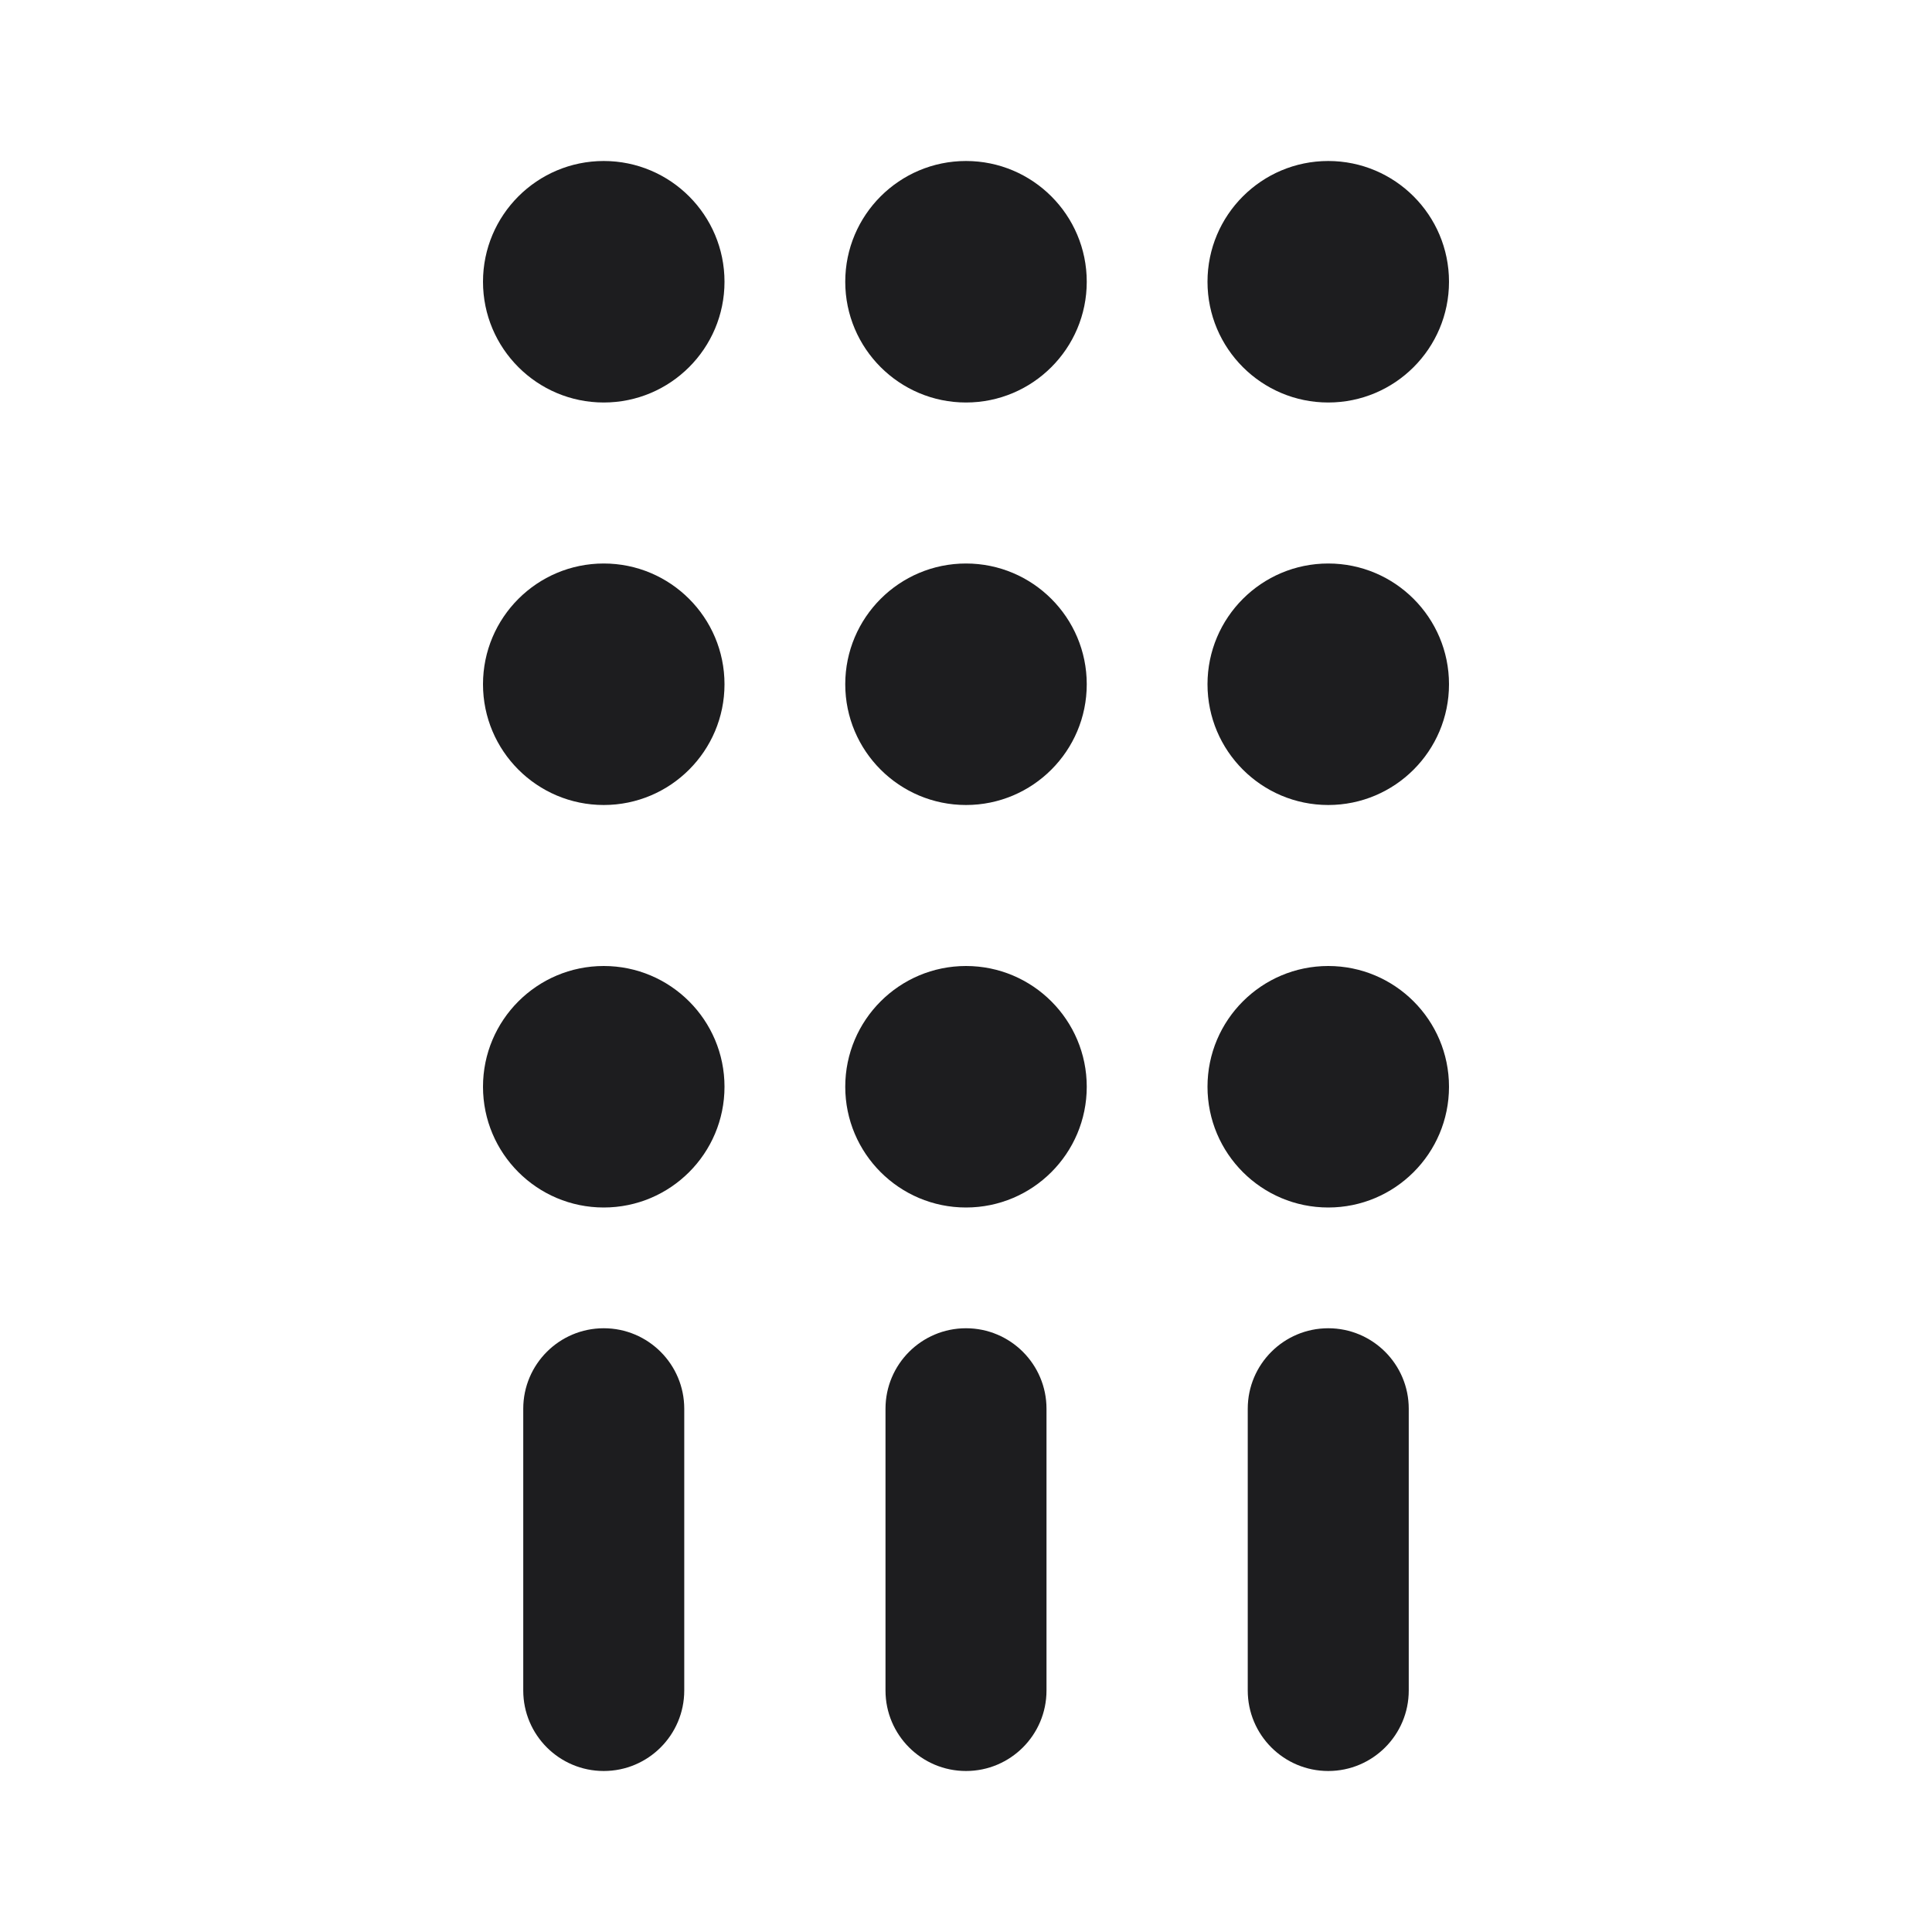
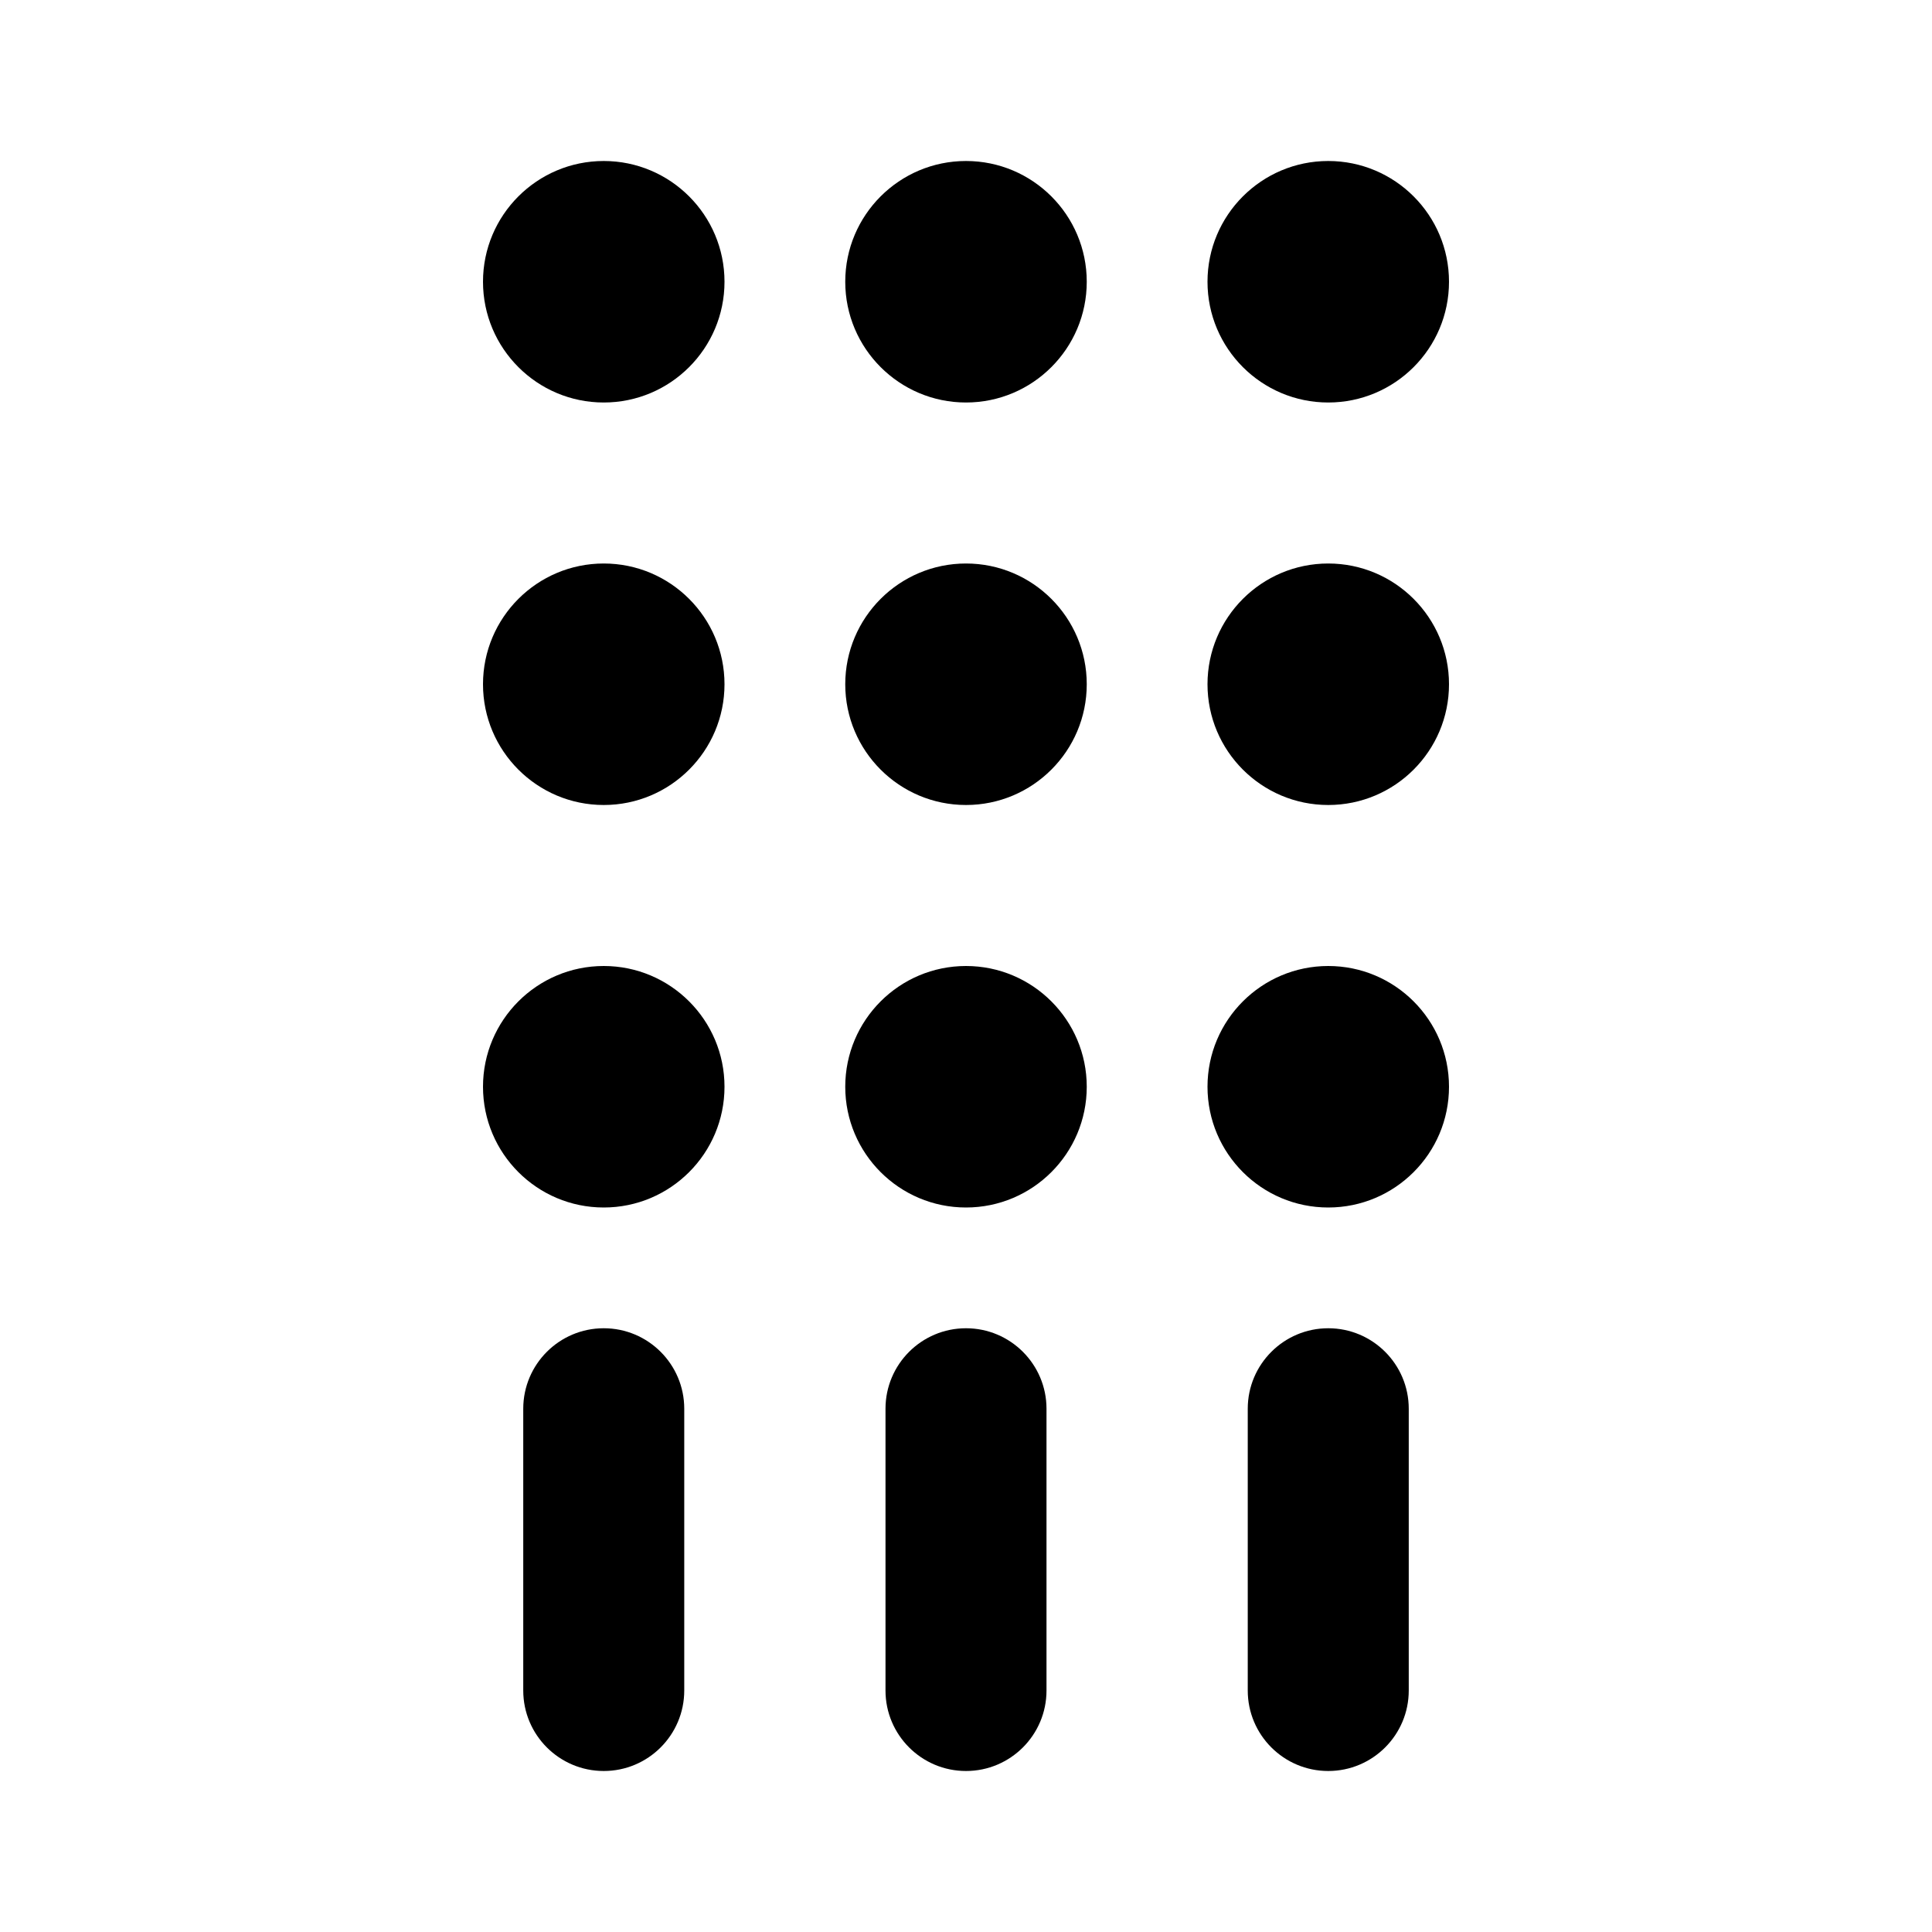
- <svg xmlns="http://www.w3.org/2000/svg" width="24" height="24" viewBox="0 0 24 24" fill="none">
-   <path fill-rule="evenodd" clip-rule="evenodd" d="M7.5 5C8.328 5 9 4.328 9 3.5C9 2.672 8.328 2 7.5 2C6.672 2 6 2.672 6 3.5C6 4.328 6.672 5 7.5 5ZM8.5 17.5C8.5 16.948 8.052 16.5 7.5 16.5C6.948 16.5 6.5 16.948 6.5 17.5V21C6.5 21.552 6.948 22 7.5 22C8.052 22 8.5 21.552 8.5 21V17.5ZM13 17.5C13 16.948 12.552 16.5 12 16.5C11.448 16.5 11 16.948 11 17.5V21C11 21.552 11.448 22 12 22C12.552 22 13 21.552 13 21V17.5ZM16.5 16.5C17.052 16.5 17.5 16.948 17.5 17.5V21C17.5 21.552 17.052 22 16.5 22C15.948 22 15.5 21.552 15.5 21V17.5C15.5 16.948 15.948 16.5 16.5 16.5ZM9 8.5C9 9.328 8.328 10 7.5 10C6.672 10 6 9.328 6 8.5C6 7.672 6.672 7 7.5 7C8.328 7 9 7.672 9 8.5ZM7.5 15C8.328 15 9 14.328 9 13.5C9 12.672 8.328 12 7.5 12C6.672 12 6 12.672 6 13.5C6 14.328 6.672 15 7.5 15ZM13.5 3.5C13.5 4.328 12.828 5 12 5C11.172 5 10.5 4.328 10.5 3.5C10.5 2.672 11.172 2 12 2C12.828 2 13.5 2.672 13.5 3.5ZM12 10C12.828 10 13.5 9.328 13.5 8.5C13.5 7.672 12.828 7 12 7C11.172 7 10.5 7.672 10.5 8.5C10.5 9.328 11.172 10 12 10ZM13.5 13.5C13.5 14.328 12.828 15 12 15C11.172 15 10.5 14.328 10.5 13.5C10.5 12.672 11.172 12 12 12C12.828 12 13.5 12.672 13.5 13.5ZM16.5 10C17.328 10 18 9.328 18 8.5C18 7.672 17.328 7 16.5 7C15.672 7 15 7.672 15 8.5C15 9.328 15.672 10 16.5 10ZM18 3.5C18 4.328 17.328 5 16.5 5C15.672 5 15 4.328 15 3.5C15 2.672 15.672 2 16.5 2C17.328 2 18 2.672 18 3.5ZM16.5 15C17.328 15 18 14.328 18 13.5C18 12.672 17.328 12 16.5 12C15.672 12 15 12.672 15 13.5C15 14.328 15.672 15 16.5 15Z" fill="#1D1D1F" />
+ <svg xmlns="http://www.w3.org/2000/svg" width="24" height="24" viewBox="0 0 24 24">
+   <path fill-rule="evenodd" clip-rule="evenodd" d="M7.5 5C8.328 5 9 4.328 9 3.5C9 2.672 8.328 2 7.5 2C6.672 2 6 2.672 6 3.5C6 4.328 6.672 5 7.5 5ZM8.5 17.5C8.5 16.948 8.052 16.5 7.5 16.5C6.948 16.5 6.5 16.948 6.5 17.5V21C6.5 21.552 6.948 22 7.5 22C8.052 22 8.5 21.552 8.5 21V17.5ZM13 17.5C13 16.948 12.552 16.5 12 16.5C11.448 16.5 11 16.948 11 17.5V21C11 21.552 11.448 22 12 22C12.552 22 13 21.552 13 21V17.5ZM16.5 16.5C17.052 16.5 17.5 16.948 17.5 17.5V21C17.5 21.552 17.052 22 16.5 22C15.948 22 15.5 21.552 15.5 21V17.5C15.5 16.948 15.948 16.5 16.5 16.5ZM9 8.5C9 9.328 8.328 10 7.5 10C6.672 10 6 9.328 6 8.5C6 7.672 6.672 7 7.5 7C8.328 7 9 7.672 9 8.5ZM7.5 15C8.328 15 9 14.328 9 13.5C9 12.672 8.328 12 7.5 12C6.672 12 6 12.672 6 13.5C6 14.328 6.672 15 7.5 15ZM13.5 3.5C13.5 4.328 12.828 5 12 5C11.172 5 10.5 4.328 10.5 3.5C10.5 2.672 11.172 2 12 2C12.828 2 13.5 2.672 13.5 3.5ZM12 10C12.828 10 13.5 9.328 13.5 8.5C13.5 7.672 12.828 7 12 7C11.172 7 10.5 7.672 10.5 8.5C10.5 9.328 11.172 10 12 10ZM13.5 13.5C13.5 14.328 12.828 15 12 15C11.172 15 10.5 14.328 10.5 13.5C10.5 12.672 11.172 12 12 12C12.828 12 13.5 12.672 13.5 13.5ZM16.5 10C17.328 10 18 9.328 18 8.5C18 7.672 17.328 7 16.5 7C15.672 7 15 7.672 15 8.5C15 9.328 15.672 10 16.5 10ZM18 3.5C18 4.328 17.328 5 16.5 5C15.672 5 15 4.328 15 3.5C15 2.672 15.672 2 16.5 2C17.328 2 18 2.672 18 3.5ZM16.5 15C17.328 15 18 14.328 18 13.5C18 12.672 17.328 12 16.5 12C15.672 12 15 12.672 15 13.5C15 14.328 15.672 15 16.5 15Z" />
</svg>
